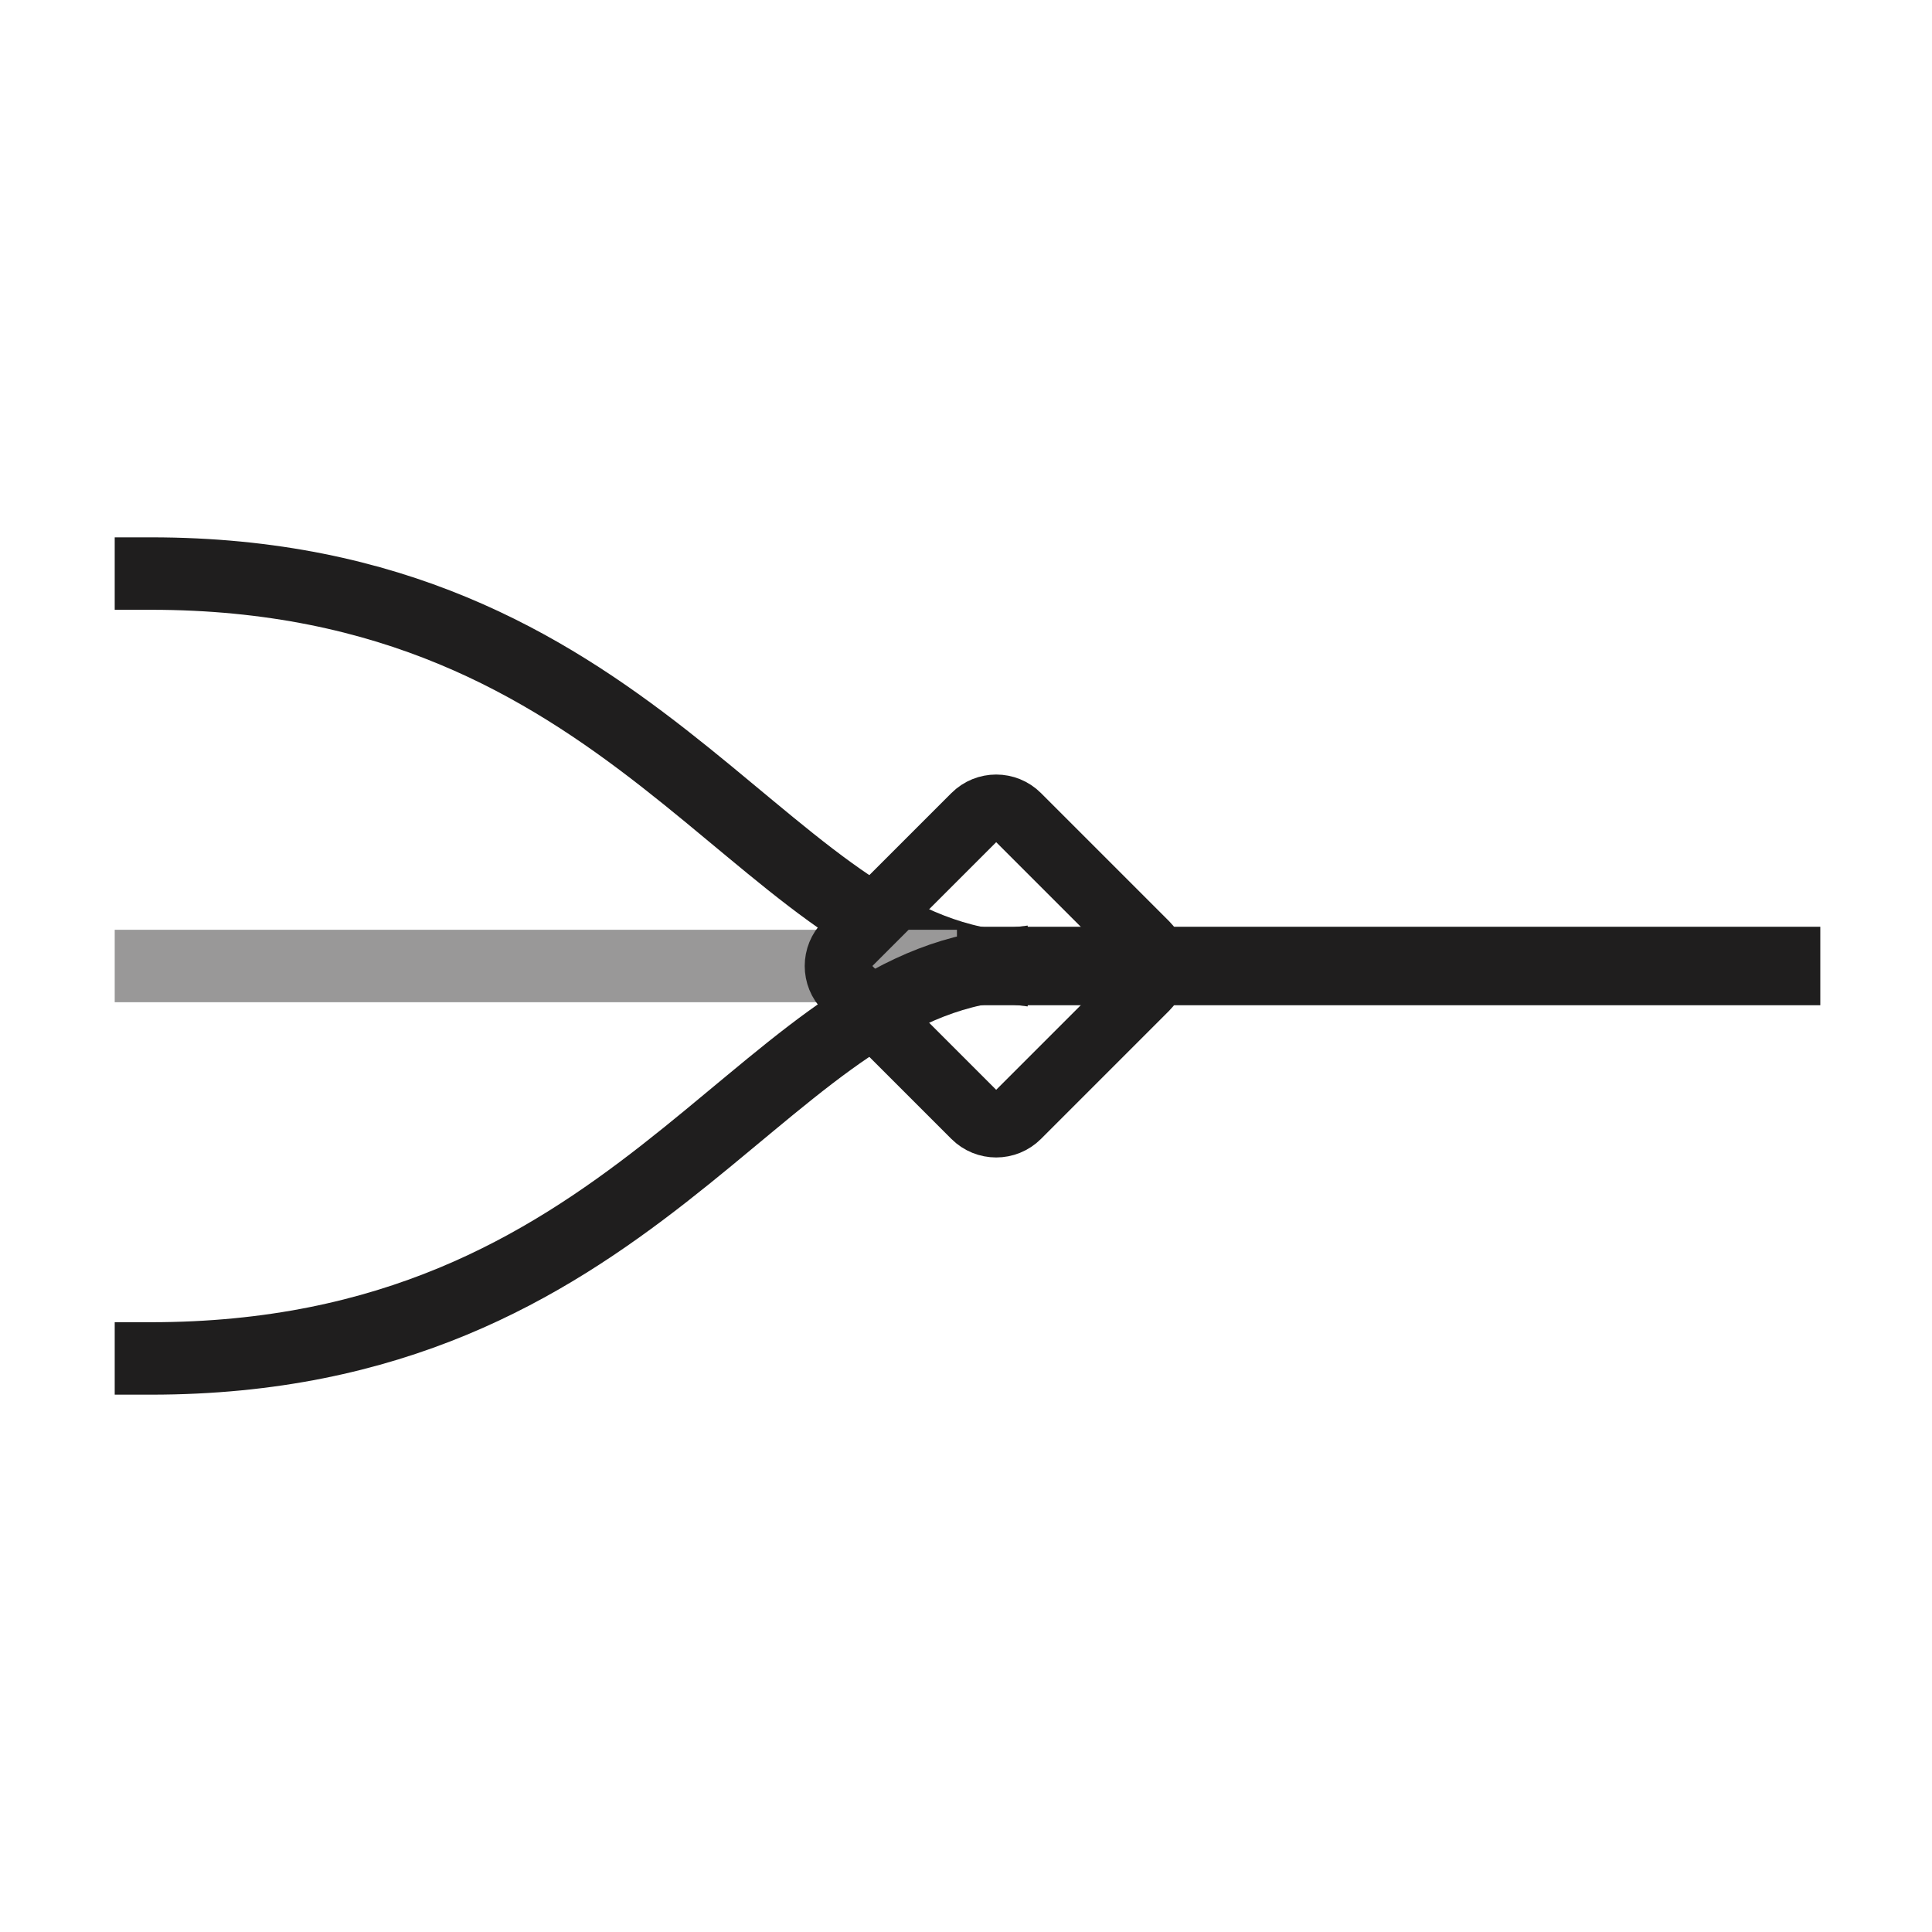
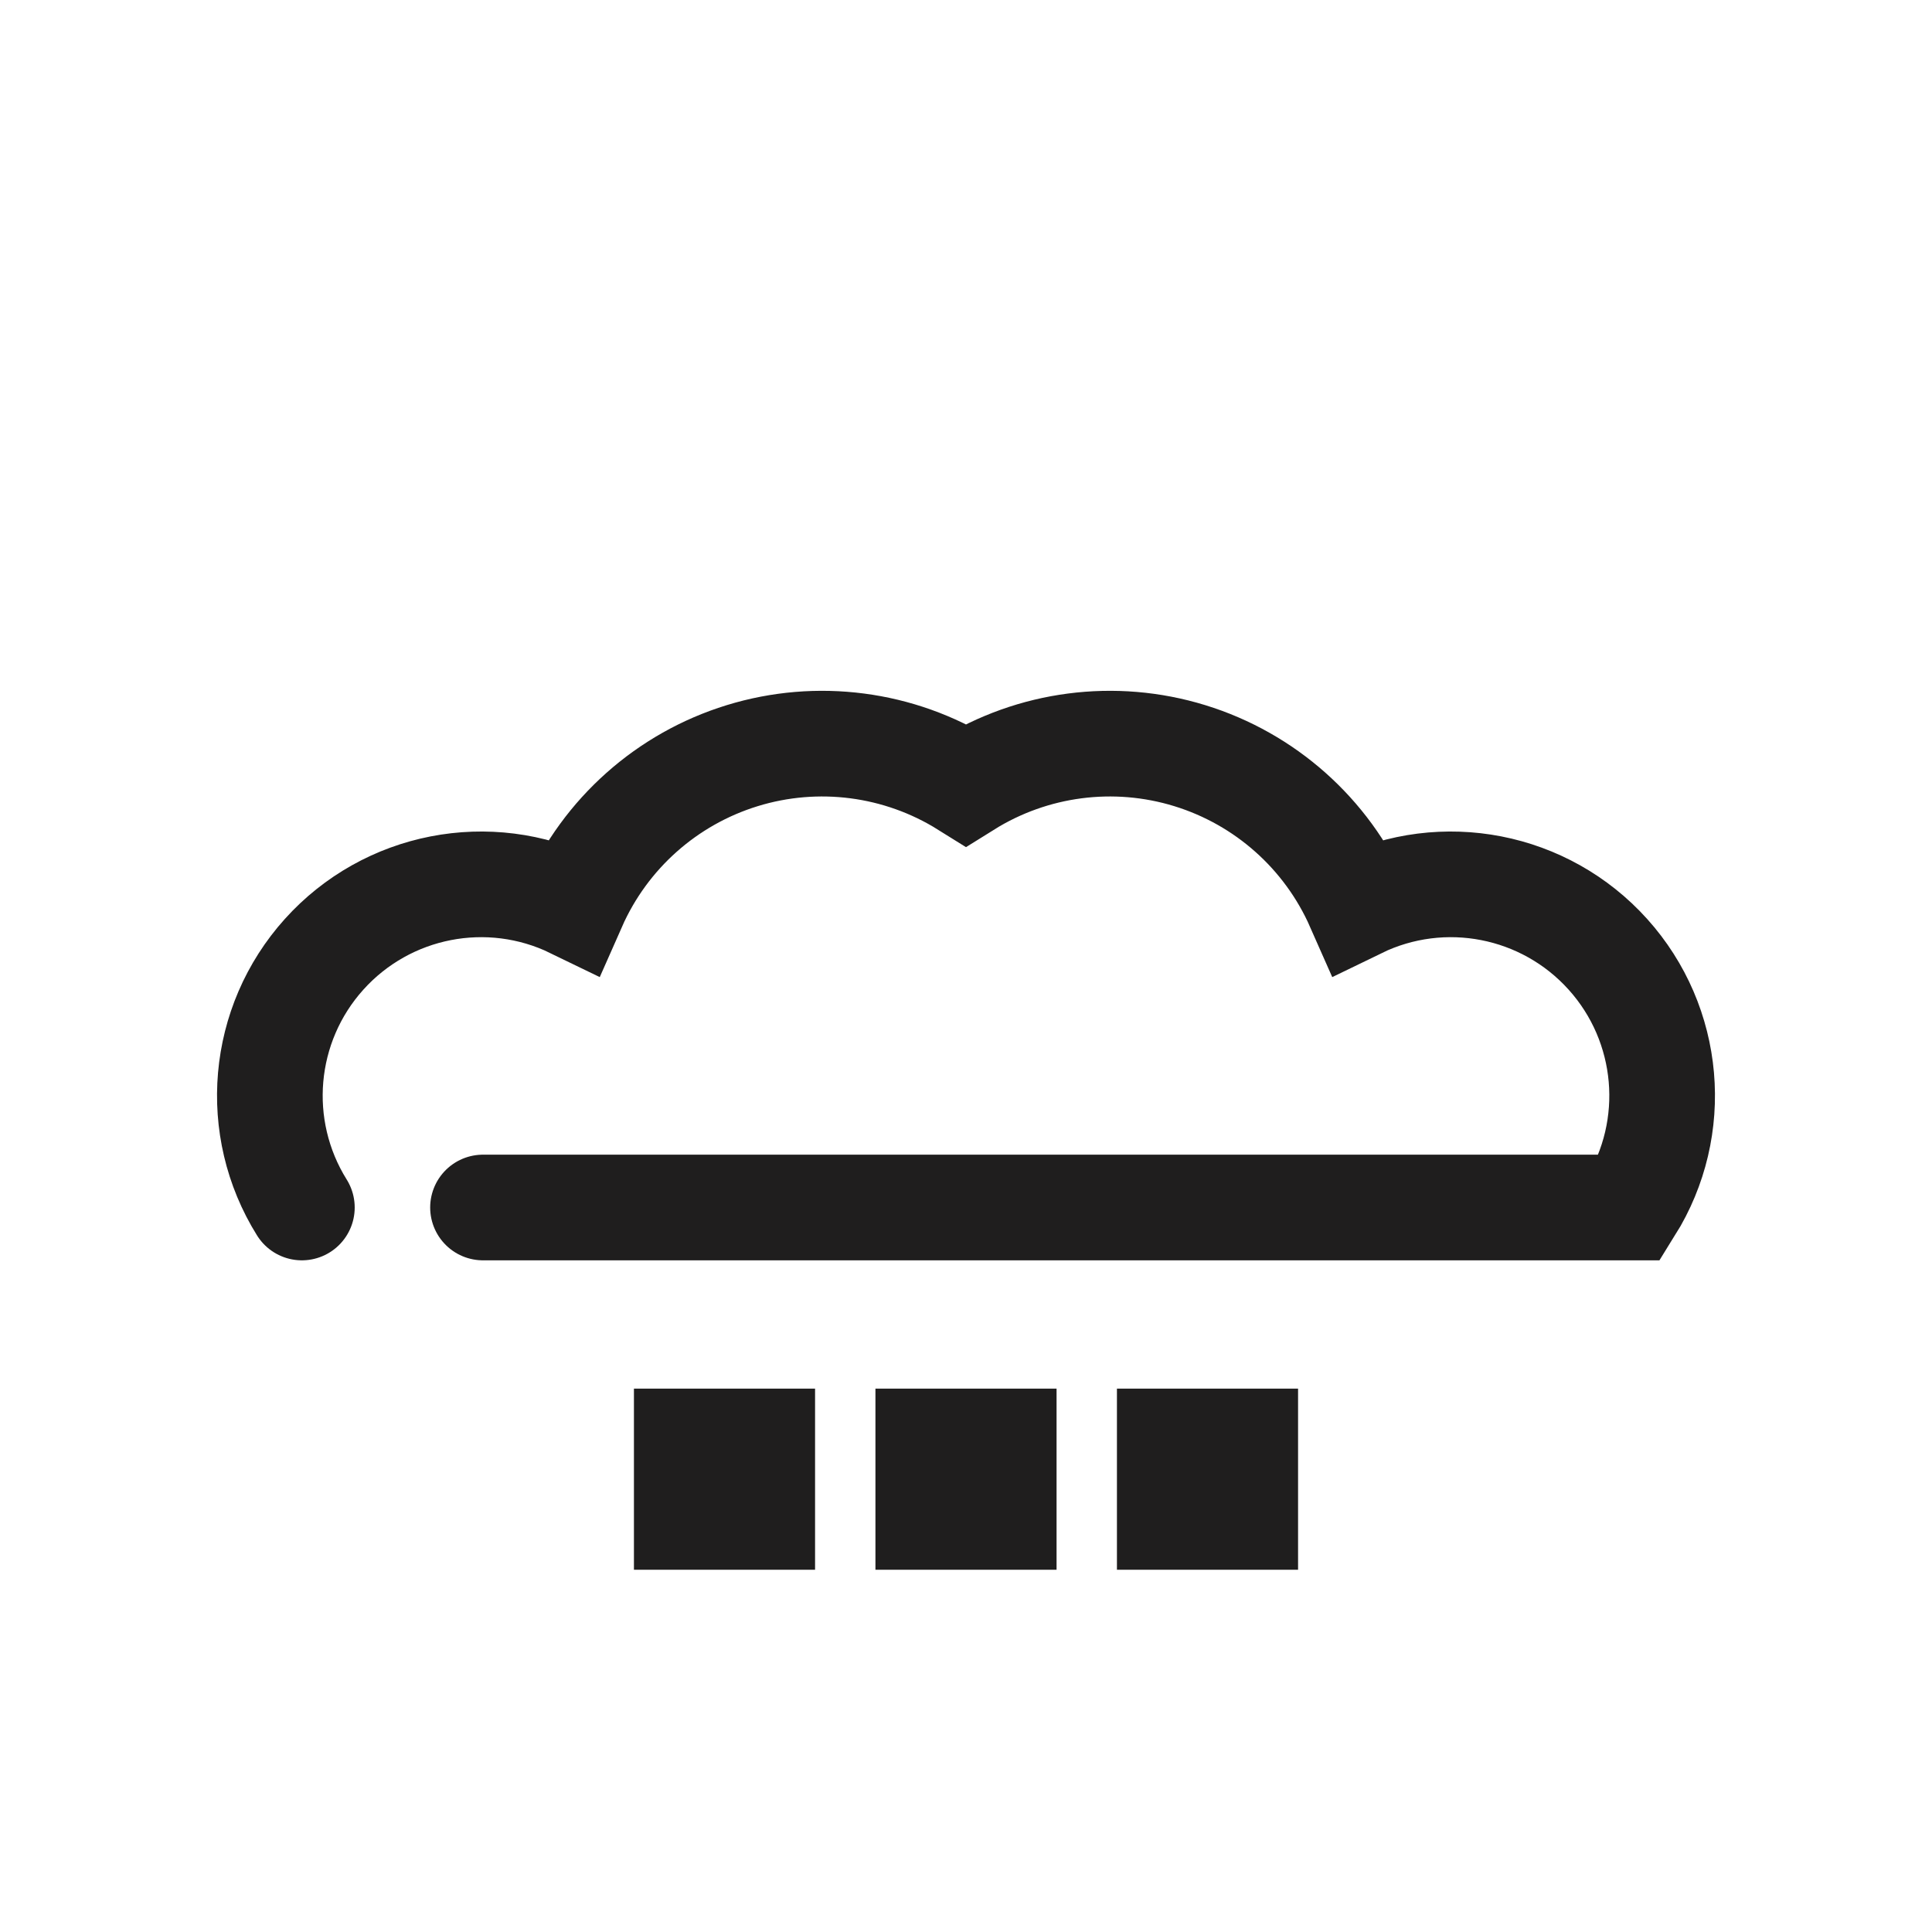
<svg xmlns="http://www.w3.org/2000/svg" width="64" height="64" viewBox="0 0 64 64" fill="none">
-   <path d="M5 19 C 21 19, 25 31, 33 32" fill="none" stroke="#1f1e1e" stroke-width="2.4" stroke-linecap="square" />
-   <path d="M5 32 L 33 32" fill="none" stroke="#999898" stroke-width="2.4" stroke-linecap="square" />
-   <path d="M5 45 C 21 45, 25 33, 33 32" fill="none" stroke="#1f1e1e" stroke-width="2.4" stroke-linecap="square" />
-   <path d="M33 32 L 59 32" fill="none" stroke="#1f1e1e" stroke-width="2.6" stroke-linecap="square" />
-   <rect x="29" y="28" width="8" height="8" rx="1" transform="rotate(45 33 32)" fill="none" stroke="#1f1e1e" stroke-width="2.2" />
+   <path d="M10 40 A7 7 0 0 1 19 30 A9 9 0 0 1 32 26 A9 9 0 0 1 45 30 A7 7 0 0 1 54 40 L16 40" fill="none" stroke="#1f1e1e" stroke-width="3.5" stroke-linecap="round" />
+   <rect x="21" y="46" width="6" height="6" fill="#1f1e1e" />
+   <rect x="29" y="46" width="6" height="6" fill="#1f1e1e" />
+   <rect x="37" y="46" width="6" height="6" fill="#1f1e1e" />
</svg>
